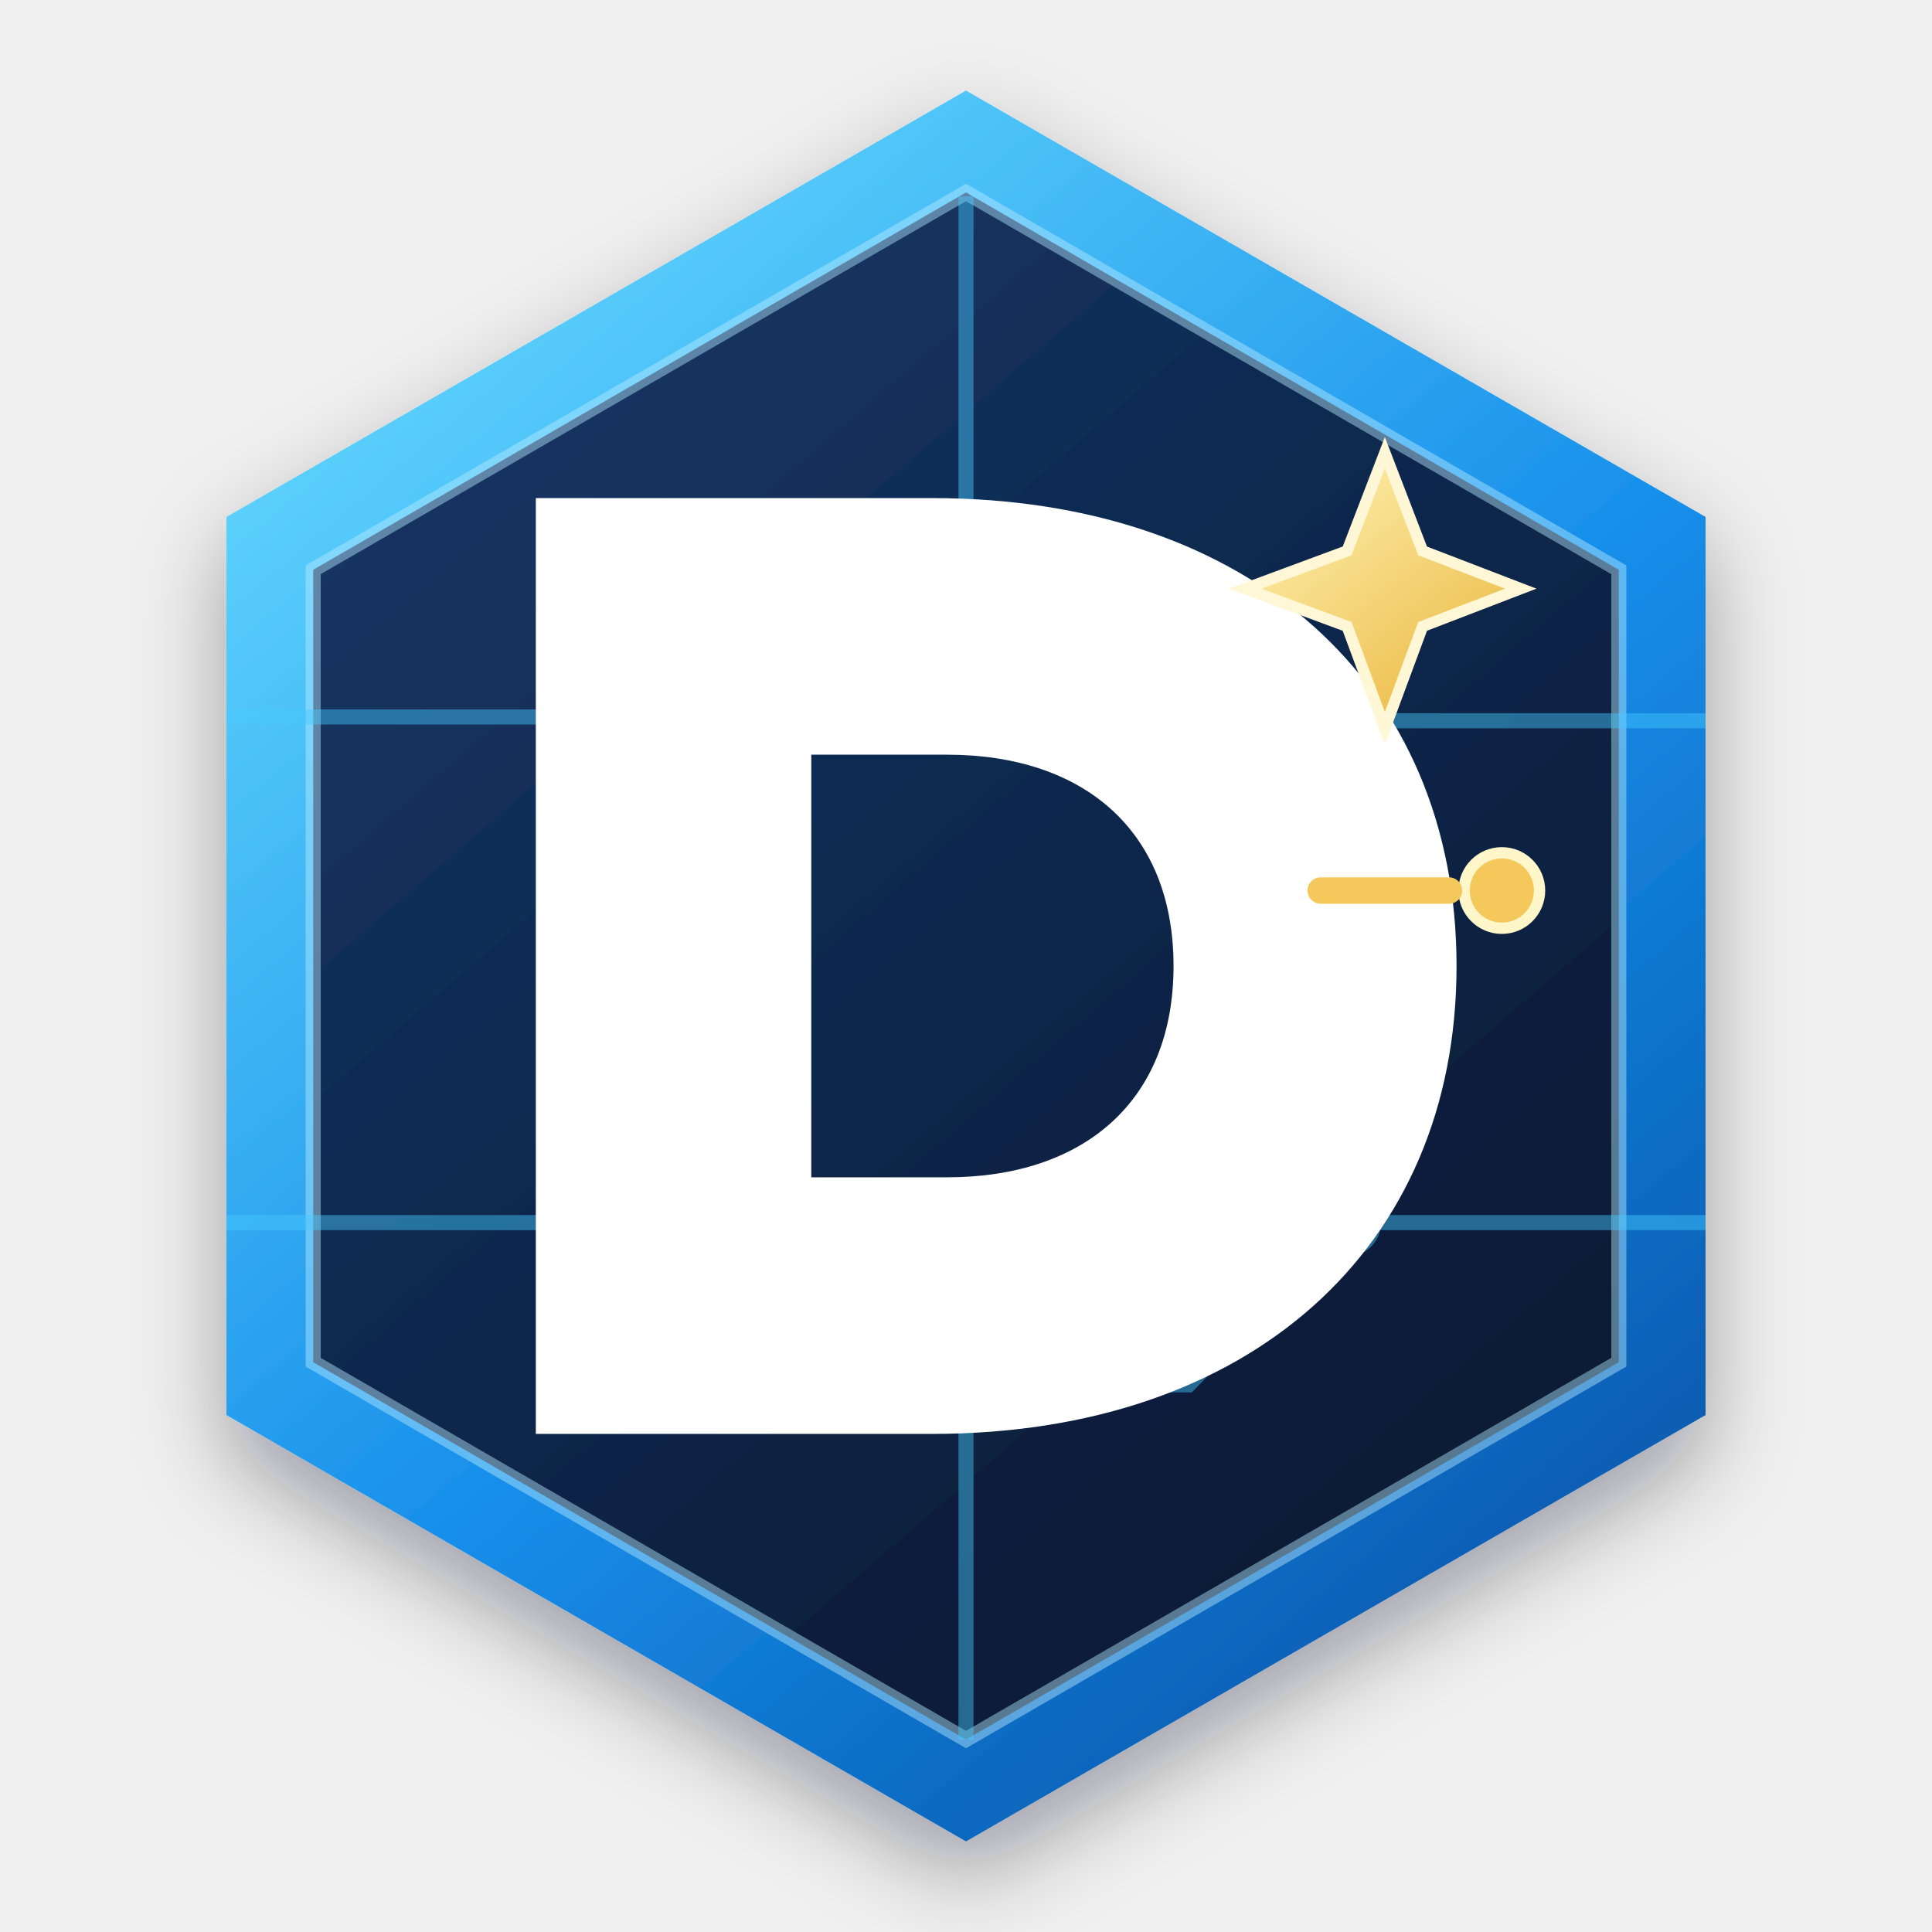
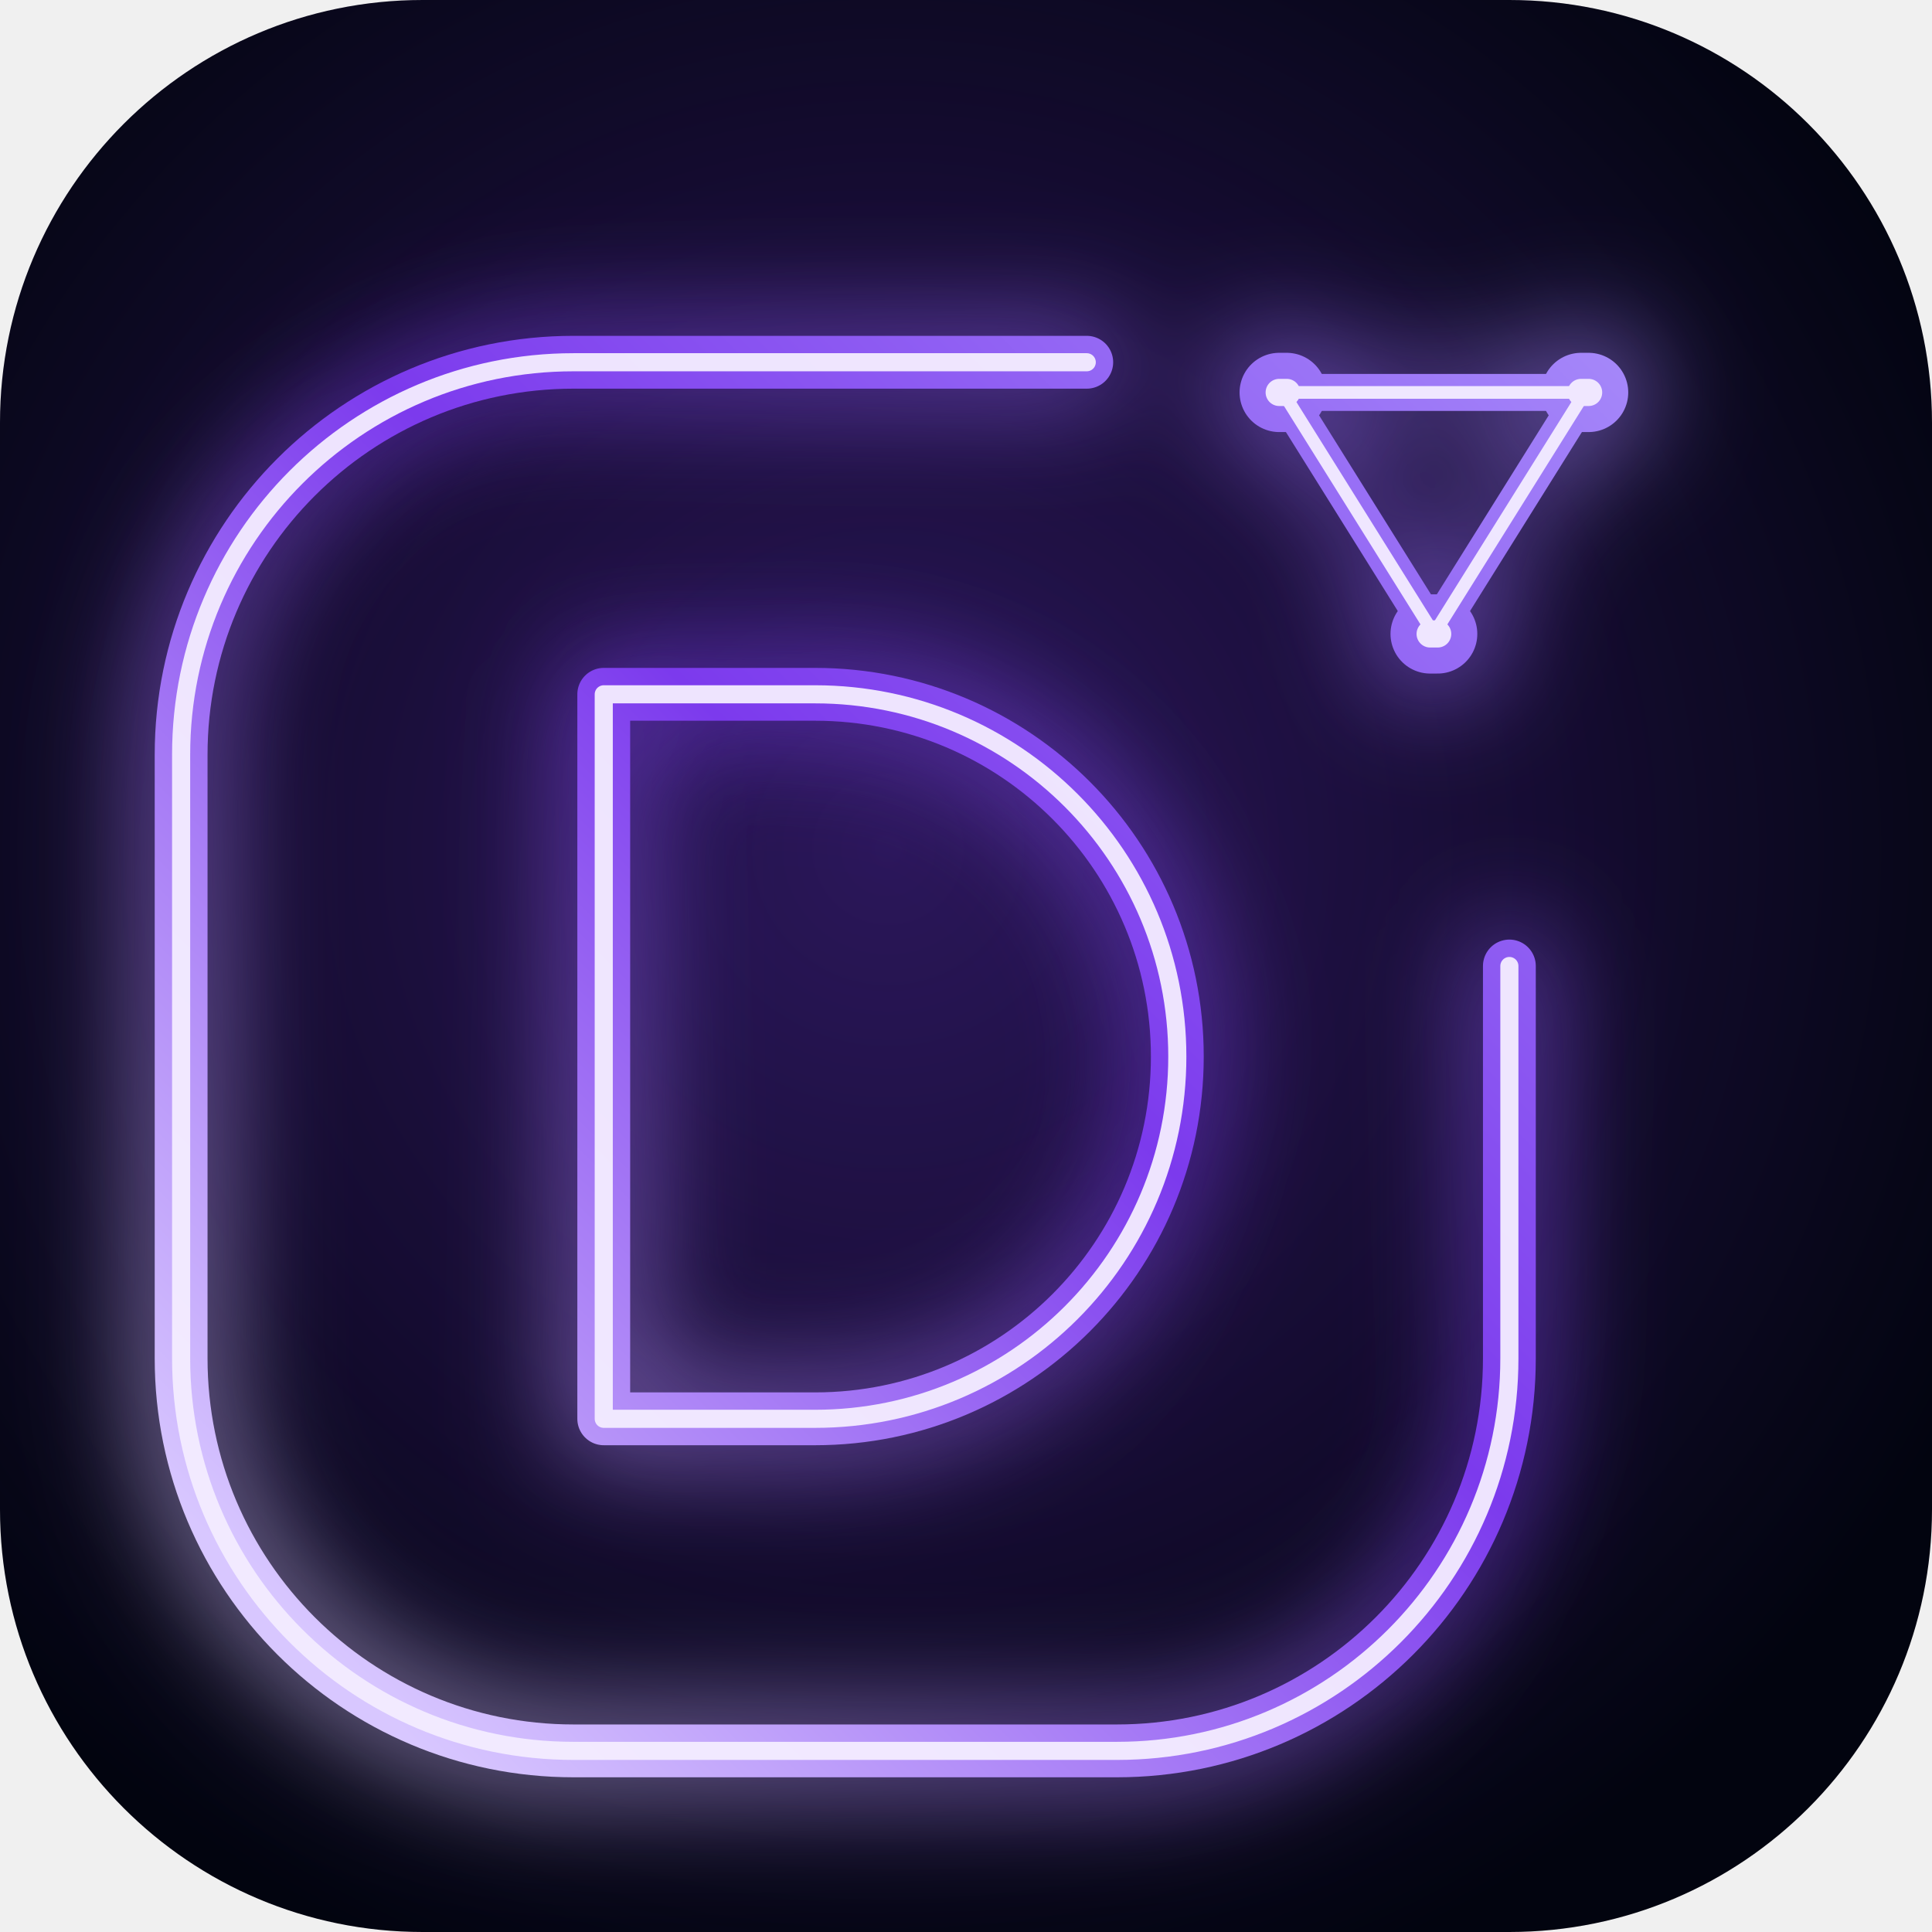
- <svg xmlns="http://www.w3.org/2000/svg" width="512" height="512" viewBox="0 0 512 512" role="img" aria-labelledby="title desc">
+ <svg xmlns="http://www.w3.org/2000/svg" width="256" height="256" viewBox="0 0 256 256" role="img" aria-labelledby="t d">
  <defs>
-     <linearGradient id="logo-edge" x1="86" y1="54" x2="430" y2="460" gradientUnits="userSpaceOnUse">
-       <stop stop-color="#68dcff" />
-       <stop offset="0.55" stop-color="#168eea" />
-       <stop offset="1" stop-color="#0750a4" />
+     <linearGradient id="neon" x1="40" y1="216" x2="216" y2="40" gradientUnits="userSpaceOnUse">
+       <stop offset="0" stop-color="#d8c7ff" />
+       <stop offset="0.5" stop-color="#7c3aed" />
+       <stop offset="1" stop-color="#a78bfa" />
    </linearGradient>
-     <linearGradient id="logo-core" x1="110" y1="86" x2="405" y2="428" gradientUnits="userSpaceOnUse">
-       <stop stop-color="#153666" />
-       <stop offset="1" stop-color="#07172f" />
-     </linearGradient>
-     <linearGradient id="logo-spark" x1="332" y1="128" x2="395" y2="207" gradientUnits="userSpaceOnUse">
-       <stop stop-color="#fff2b3" />
-       <stop offset="1" stop-color="#e7ad2b" />
-     </linearGradient>
-     <filter id="logo-shadow" x="-20%" y="-20%" width="140%" height="150%">
-       <feDropShadow dx="0" dy="10" stdDeviation="12" flood-color="#020a18" flood-opacity=".34" />
+     <radialGradient id="glow" cx="0.46" cy="0.44" r="0.62">
+       <stop offset="0" stop-color="#7c3aed" stop-opacity="0.34" />
+       <stop offset="1" stop-color="#7c3aed" stop-opacity="0" />
+     </radialGradient>
+     <filter id="bloom" x="-50%" y="-50%" width="200%" height="200%">
+       <feGaussianBlur stdDeviation="7" />
    </filter>
-     <clipPath id="logo-clip">
-       <path d="M256 24 452 137v238L256 488 60 375V137Z" />
-     </clipPath>
+     <filter id="markBloom" x="-50%" y="-50%" width="200%" height="200%">
+       <feGaussianBlur stdDeviation="2.5" />
+     </filter>
  </defs>
-   <g filter="url(#logo-shadow)">
-     <path d="M256 24 452 137v238L256 488 60 375V137Z" fill="url(#logo-edge)" />
-     <path d="M256 51 429 151v210L256 461 83 361V151Z" fill="url(#logo-core)" stroke="#b8ebff" stroke-opacity=".45" stroke-width="4" />
-     <g clip-path="url(#logo-clip)" fill="none" stroke="#47c9ff" stroke-width="4" opacity=".45">
-       <path d="M58 190h92l46-46h91l48 47h120M60 324h91l44 43h120l42-43h99M151 190v134M335 191v133M256 52v92M256 367v94" />
-       <circle cx="151" cy="190" r="7" fill="#47c9ff" />
-       <circle cx="335" cy="191" r="7" fill="#47c9ff" />
-       <circle cx="151" cy="324" r="7" fill="#47c9ff" />
-       <circle cx="357" cy="324" r="7" fill="#47c9ff" />
+   <rect width="256" height="256" rx="56" fill="#02040f" />
+   <rect width="256" height="256" rx="56" fill="url(#glow)" />
+   <g fill="none" stroke-linecap="round" stroke-linejoin="round">
+     <g stroke="url(#neon)" opacity=".55" filter="url(#bloom)">
+       <path d="M36 12H19A13 13 0 0 0 6 25v20a13 13 0 0 0 13 13h18a13 13 0 0 0 13-13V32" stroke-width="12" transform="scale(4)" vector-effect="non-scaling-stroke" />
+       <path d="M20 23v24h7a12 12 0 0 0 0-24Z" stroke-width="12" transform="scale(4)" vector-effect="non-scaling-stroke" />
+       <path d="M170 52h40M170 52l20 32M210 52l-20 32" stroke-width="8.4" />
+       <path d="M169.5 52h1M209.5 52h1M189.5 84h1" stroke-width="18" />
    </g>
-     <path d="M142 132h105c84 0 139 49 139 124s-55 124-139 124H142V132Zm73 68v112h36c36 0 60-20 60-56s-24-56-60-56h-36Z" fill="#fff" fill-rule="evenodd" />
-     <path d="m367 120 10 26 26 10-26 10-10 27-10-27-27-10 27-10Z" fill="url(#logo-spark)" stroke="#fff7d5" stroke-width="3" />
-     <circle cx="398" cy="236" r="10" fill="#f5c85b" stroke="#fff6ca" stroke-width="3" />
-     <path d="M384 236h-34" stroke="#f5c85b" stroke-width="7" stroke-linecap="round" />
+     <g stroke="url(#neon)" opacity="1">
+       <path d="M36 12H19A13 13 0 0 0 6 25v20a13 13 0 0 0 13 13h18a13 13 0 0 0 13-13V32" stroke-width="7" transform="scale(4)" vector-effect="non-scaling-stroke" />
+       <path d="M20 23v24h7a12 12 0 0 0 0-24Z" stroke-width="7" transform="scale(4)" vector-effect="non-scaling-stroke" />
+       <path d="M170 52h40M170 52l20 32M210 52l-20 32" stroke-width="4.9" />
+       <path d="M169.5 52h1M209.5 52h1M189.5 84h1" stroke-width="10.5" />
+     </g>
+     <g stroke="#f3ecff" opacity=".95">
+       <path d="M36 12H19A13 13 0 0 0 6 25v20a13 13 0 0 0 13 13h18a13 13 0 0 0 13-13V32" stroke-width="2.4" transform="scale(4)" vector-effect="non-scaling-stroke" />
+       <path d="M20 23v24h7a12 12 0 0 0 0-24Z" stroke-width="2.4" transform="scale(4)" vector-effect="non-scaling-stroke" />
+       <path d="M170 52h40M170 52l20 32M210 52l-20 32" stroke-width="1.68" />
+       <path d="M169.5 52h1M209.5 52h1M189.5 84h1" stroke-width="3.6" />
+     </g>
  </g>
</svg>
